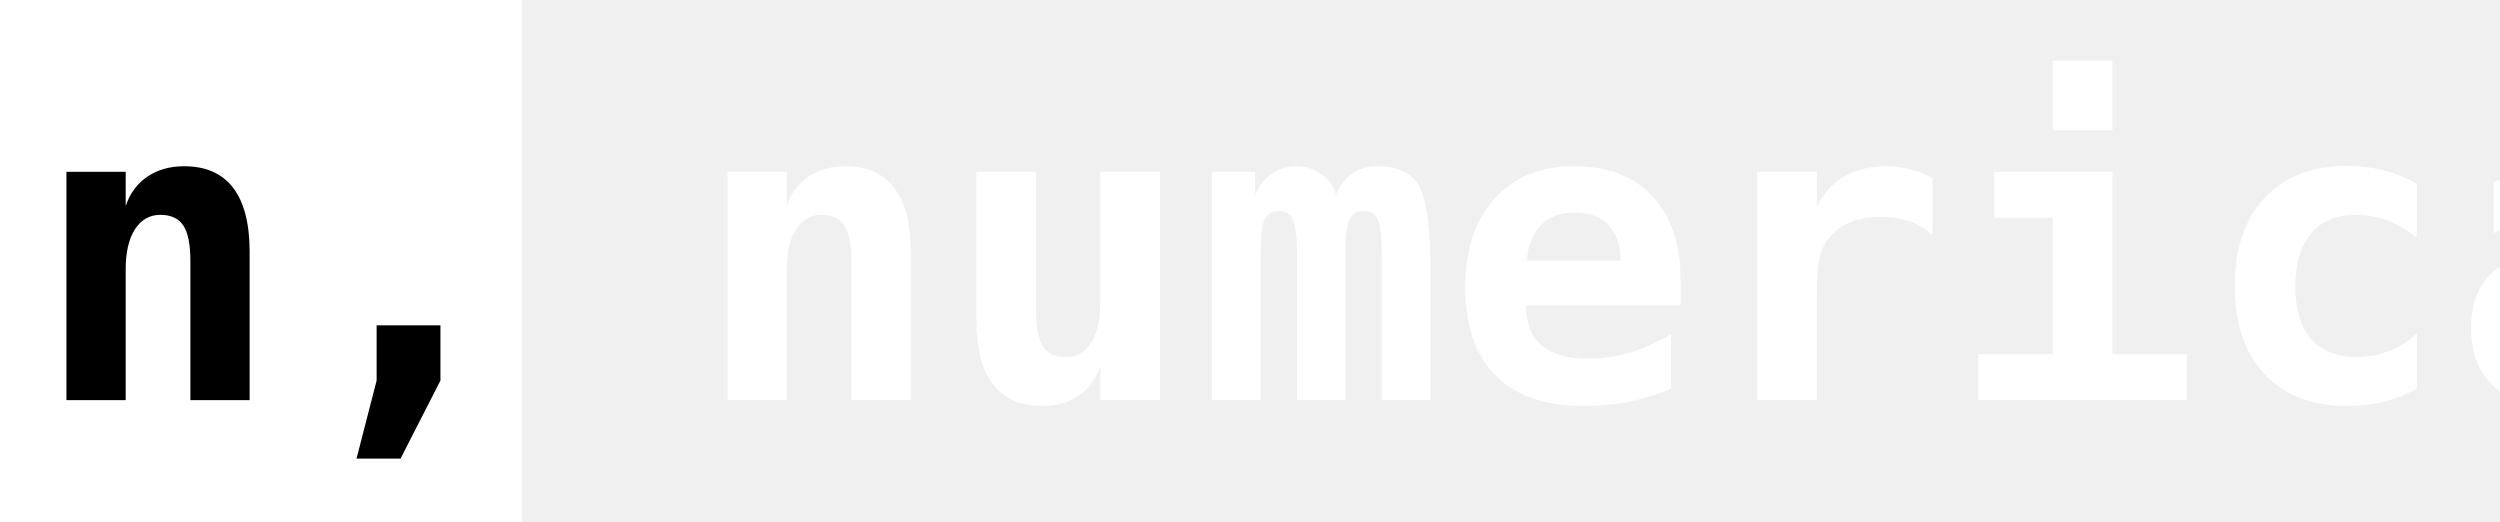
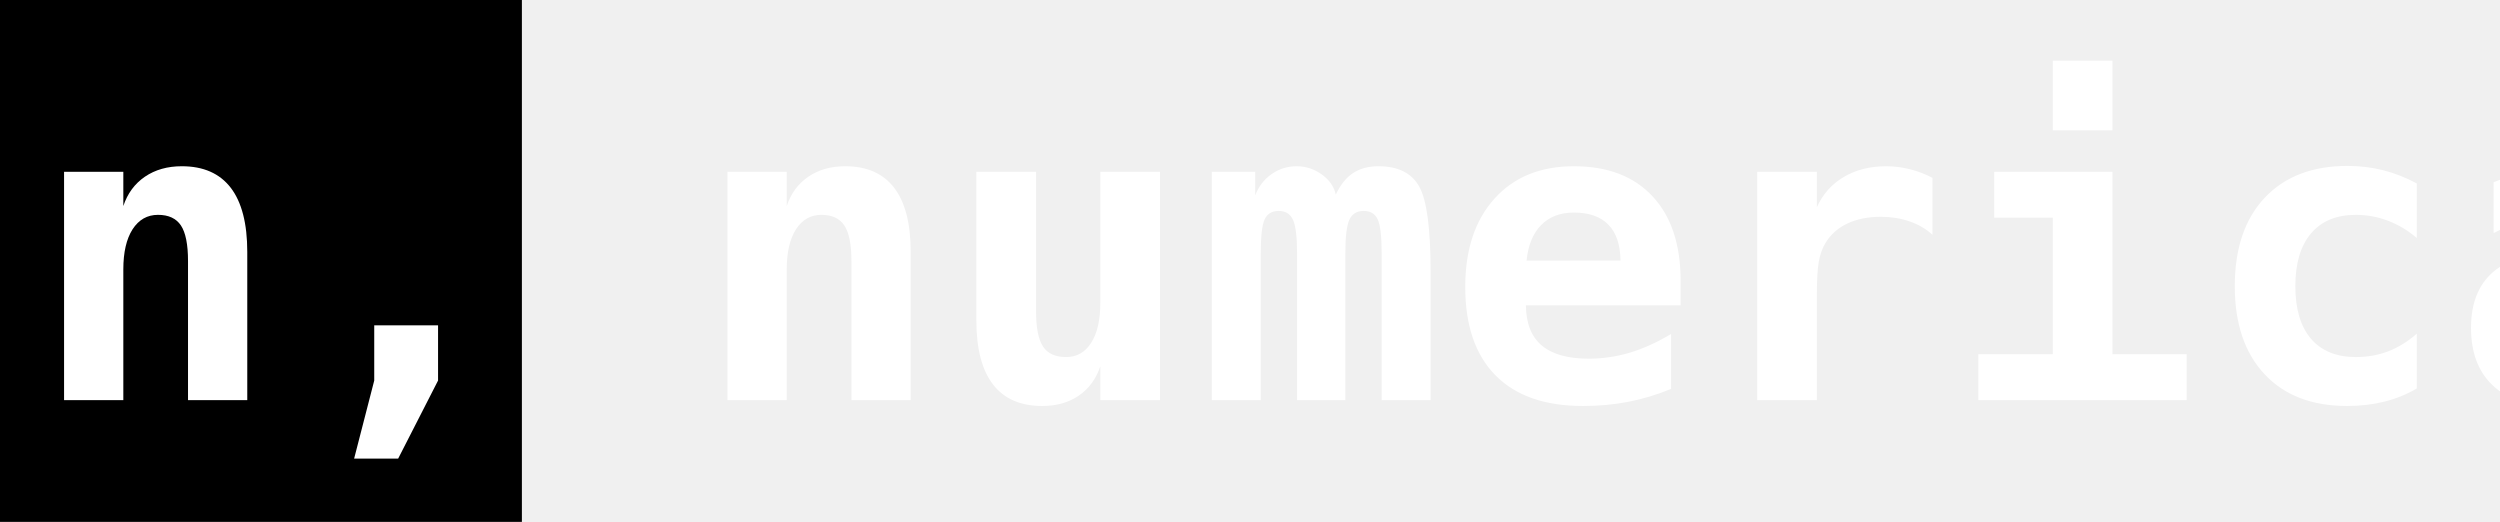
<svg xmlns="http://www.w3.org/2000/svg" viewBox="25 15 359.275 75" version="1.1" id="svg2" width="359.275" height="75">
  <defs id="defs2" />
-   <rect x="25" y="15" width="75" height="75" rx="0" ry="0" fill="#000000" id="rect1" style="fill:#ffffff;fill-opacity:1" />
-   <text x="29.5" y="72.5" fill="#ffffff" font-family="Consolas, monospace" font-size="60px" font-weight="900" id="text1" style="fill:#000000;fill-opacity:1">n,</text>
+   <rect x="25" y="15" width="75" height="75" rx="0" ry="0" fill="#000000" id="rect1" style="fill:#000000;fill-opacity:1" />
+   <text x="29.159" y="72.5" fill="#ffffff" font-family="Consolas, monospace" font-size="60px" font-weight="900" id="text1" style="fill:#ffffff;fill-opacity:1">n,</text>
  <text x="124.5" y="72.5" fill="#000000" font-family="Consolas, monospace" font-size="60px" font-weight="900" id="text2" style="fill:#ffffff;fill-opacity:1">numerica</text>
</svg>
